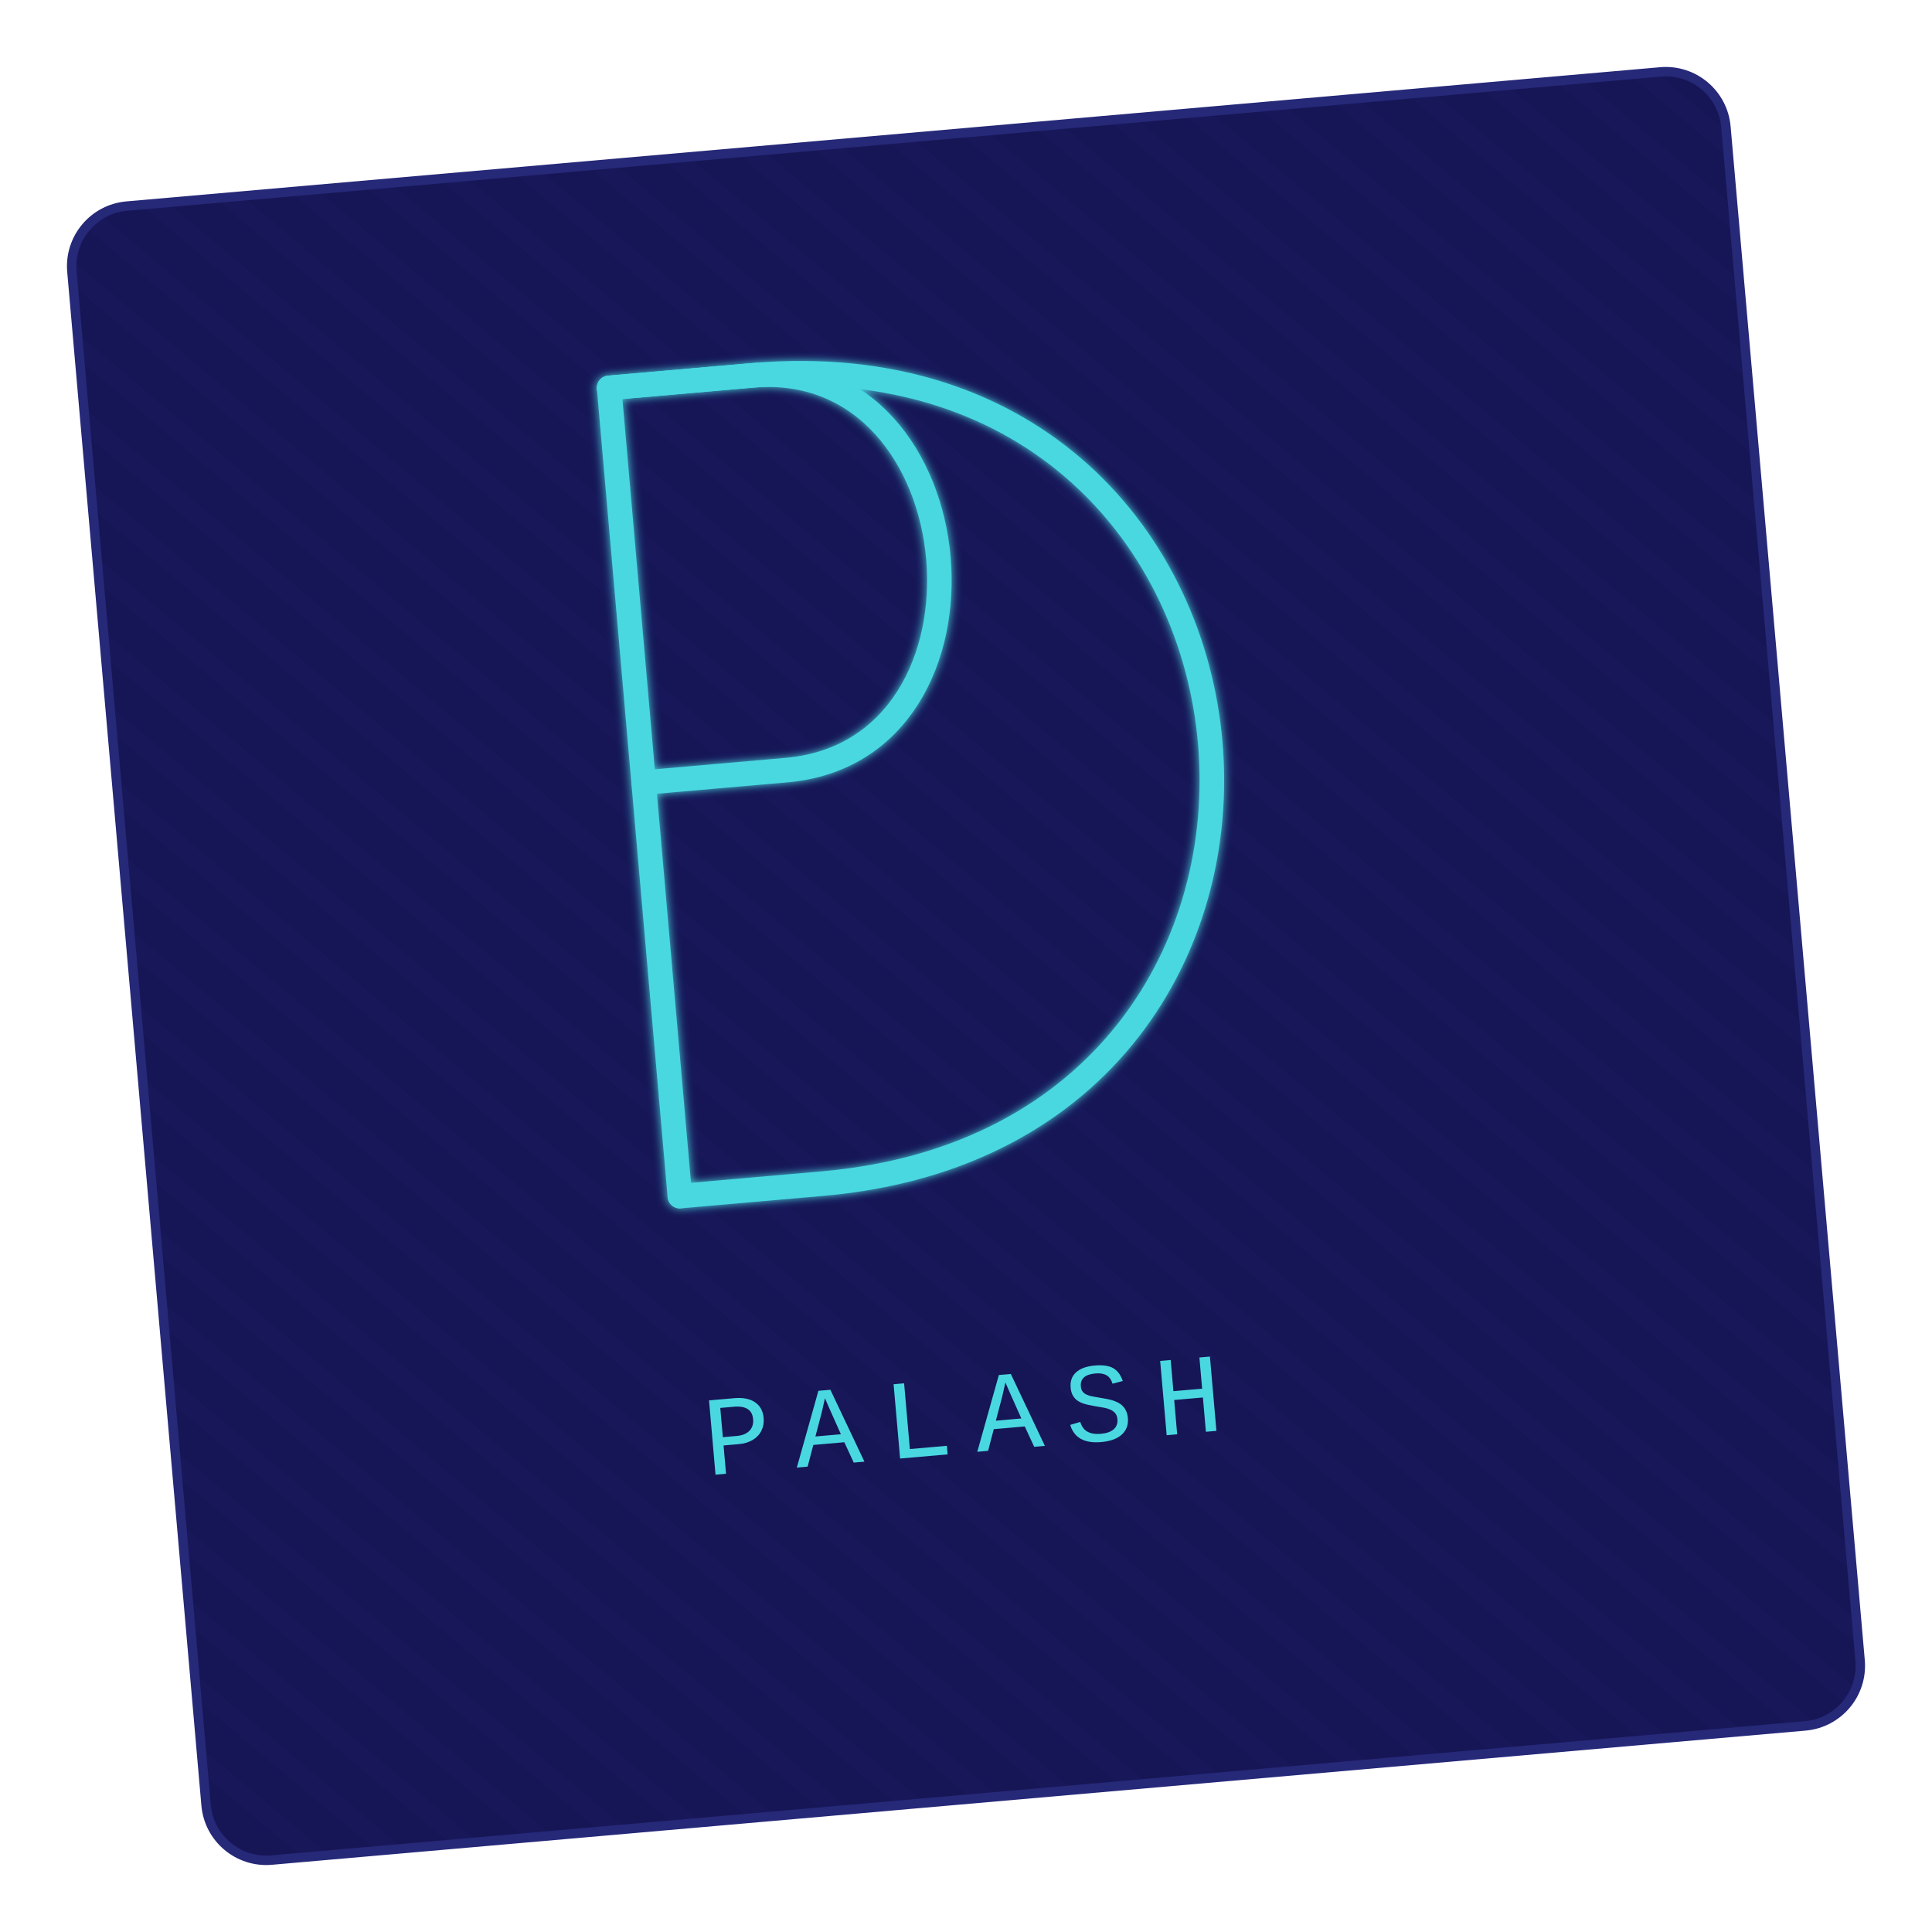
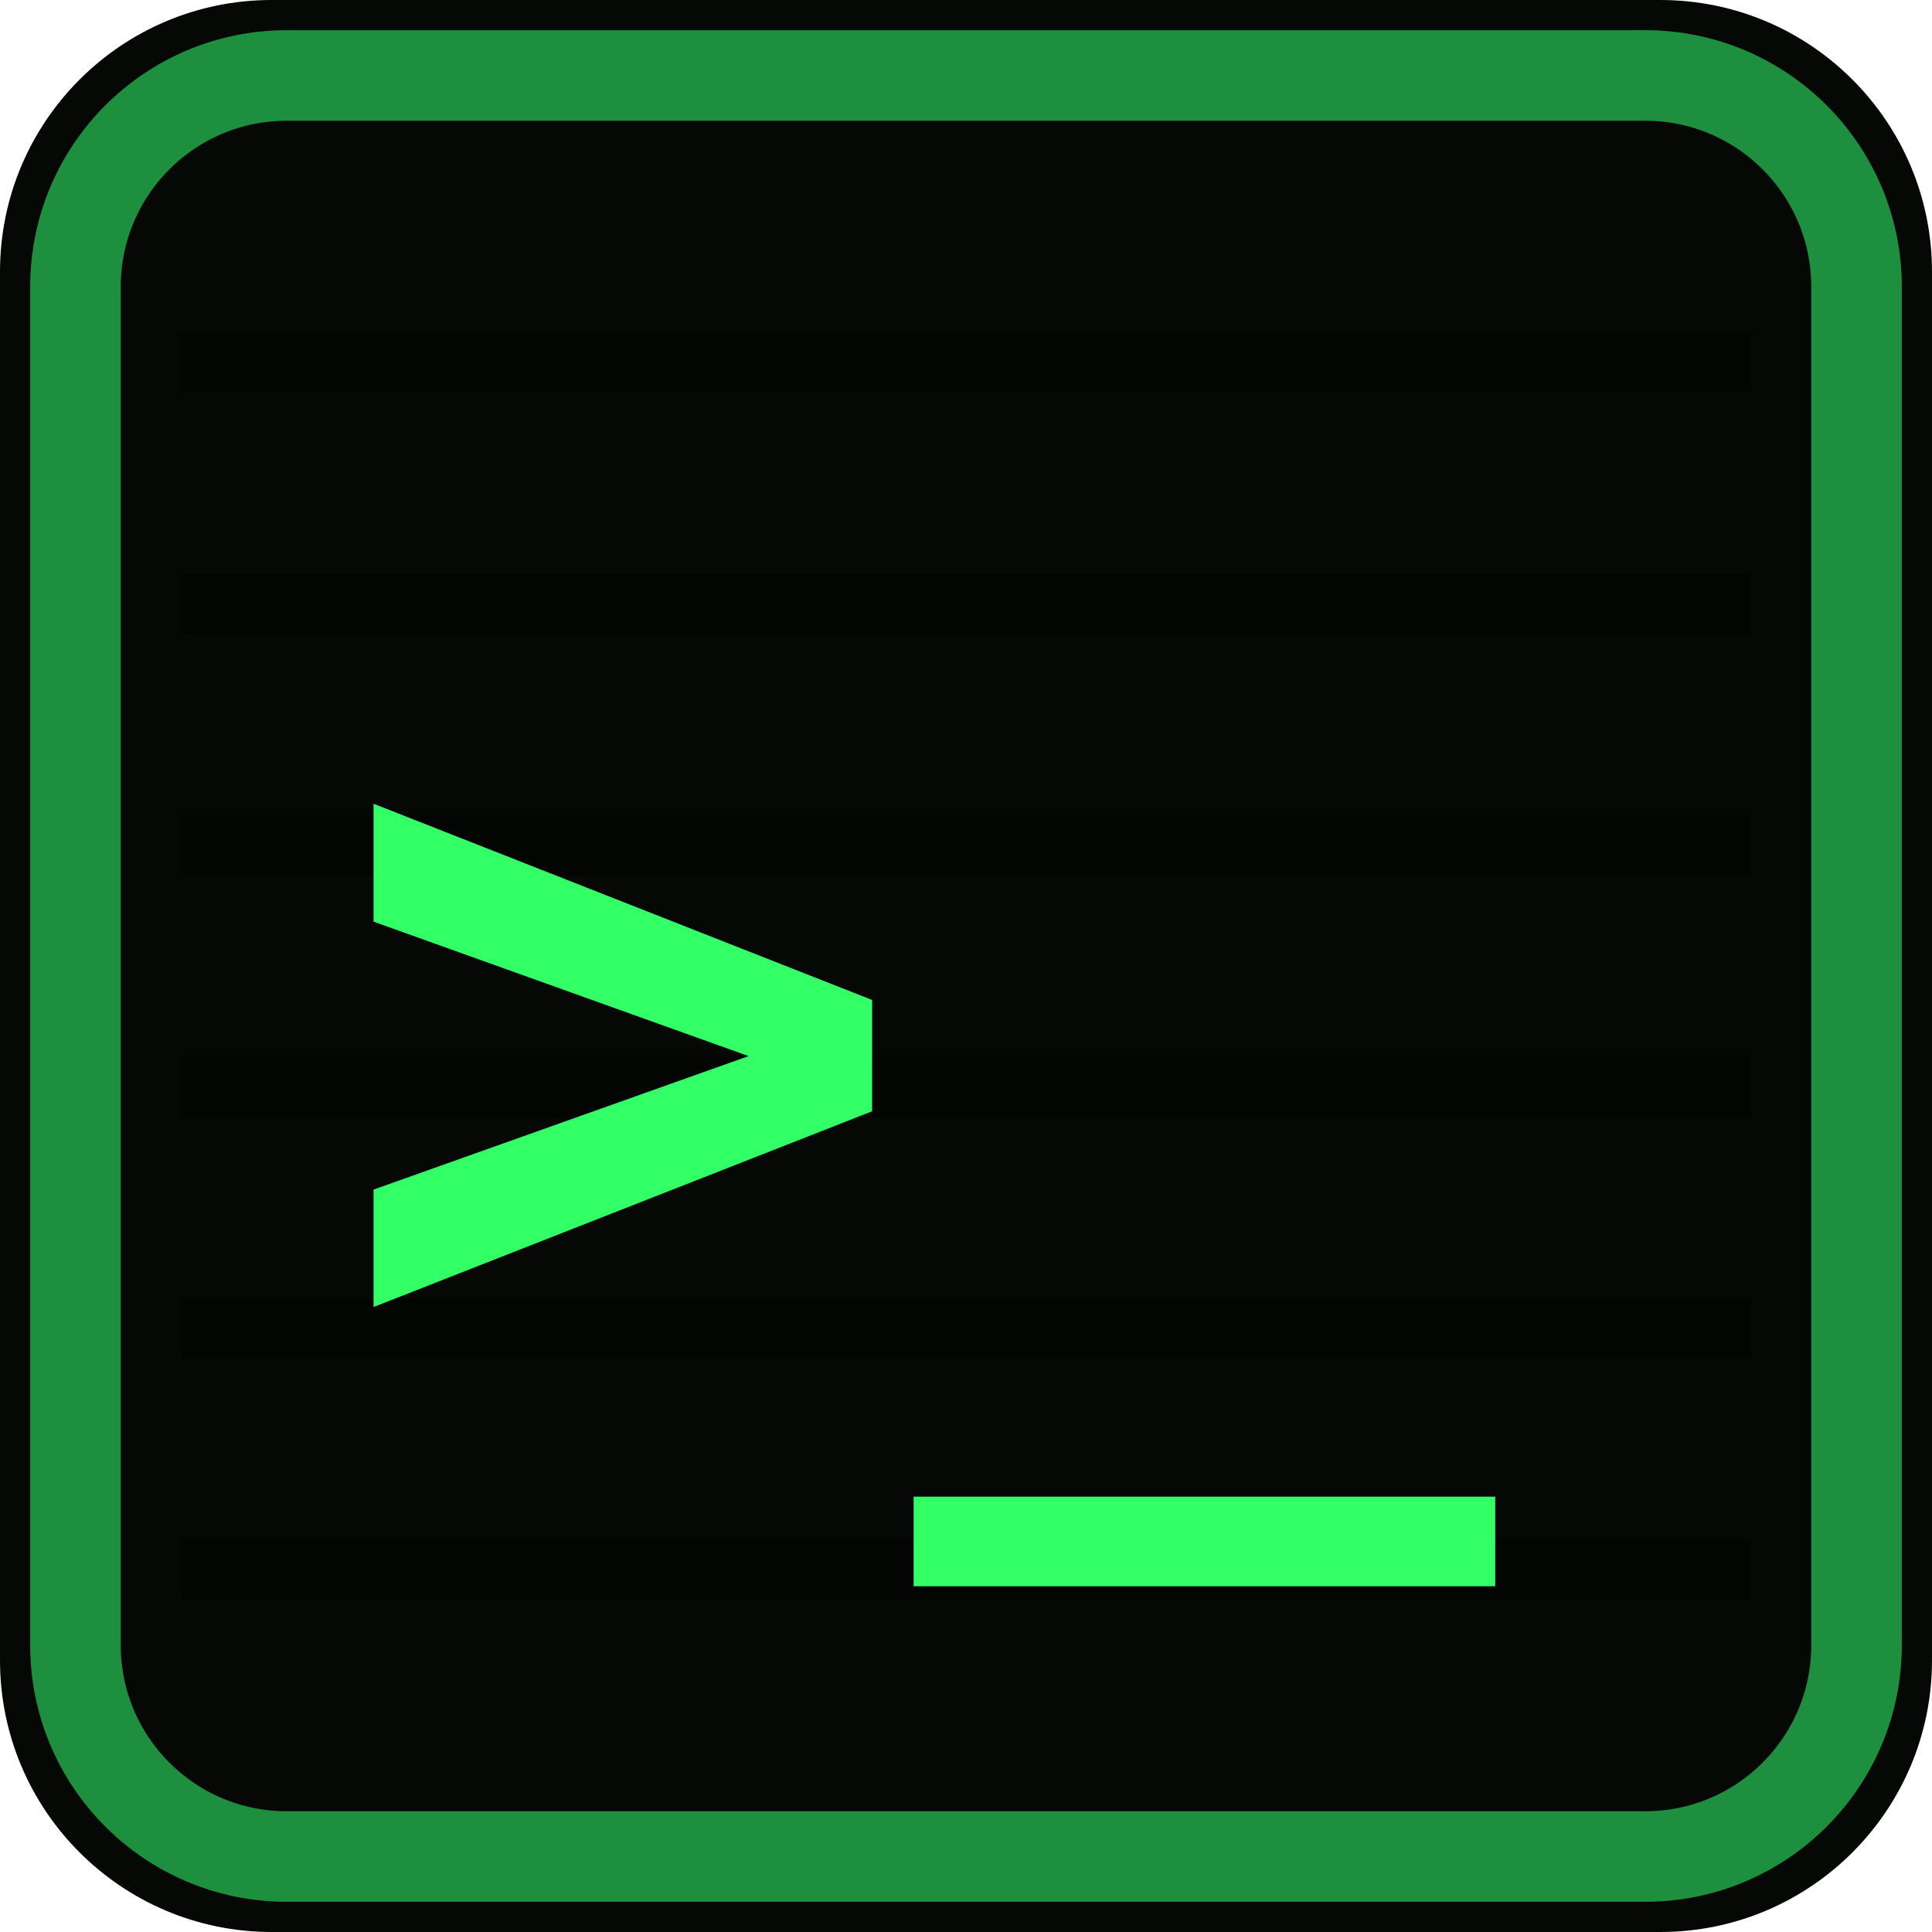
- <svg xmlns="http://www.w3.org/2000/svg" viewBox="0 0 512 512">
-   <defs>
-     <pattern id="s" width="14" height="14" patternUnits="userSpaceOnUse" patternTransform="rotate(-45)">
-       <rect width="14" height="14" fill="#181858" />
-       <rect width="5" height="14" fill="#1c1c6a" opacity="0.4" />
-     </pattern>
-     <filter id="g">
-       <feGaussianBlur stdDeviation="1.2" result="b" />
-       <feMerge>
-         <feMergeNode in="b" />
-         <feMergeNode in="SourceGraphic" />
-       </feMerge>
-     </filter>
-   </defs>
-   <g transform="translate(256,256) rotate(-5) translate(-256,-256)">
-     <rect x="36" y="36" width="440" height="440" rx="16" fill="#151455" />
-     <rect x="36" y="36" width="440" height="440" rx="16" fill="url(#s)" opacity="0.5" />
-     <rect x="36" y="36" width="440" height="440" rx="16" fill="none" stroke="#262878" stroke-width="2.5" />
-   </g>
-   <g filter="url(#g)" fill="none" stroke="#4ad8e0" stroke-width="6.5" stroke-linecap="round" stroke-linejoin="round" transform="translate(256,220) rotate(-5) translate(-256,-220)">
-     <line x1="172" y1="95" x2="172" y2="310" />
-     <path d="M 172,95 L 210,95 C 270,95 270,200 210,200 L 172,200" />
-     <path d="M 172,95 L 210,95 C 360,95 360,310 210,310 L 172,310" />
-   </g>
-   <text x="256" y="385" font-family="'Courier New','Courier',monospace" font-weight="400" font-size="30" fill="#4ad8e0" text-anchor="middle" letter-spacing="6" transform="rotate(-5,256,385)">PALASH</text>
+ <svg xmlns="http://www.w3.org/2000/svg" viewBox="0 0 64 64">
+   <rect width="64" height="64" rx="9" fill="#050805" />
+   <rect x="2.5" y="2.5" width="59" height="59" rx="7" fill="none" stroke="#1d8f3e" stroke-width="3" />
+   <path d="M6 12h52M6 20h52M6 28h52M6 36h52M6 44h52M6 52h52" stroke="#000" stroke-width="2" opacity="0.35" />
+   <text x="11" y="45" font-family="ui-monospace, Menlo, monospace" font-size="32" font-weight="700" fill="#33ff66">&gt;_</text>
</svg>
